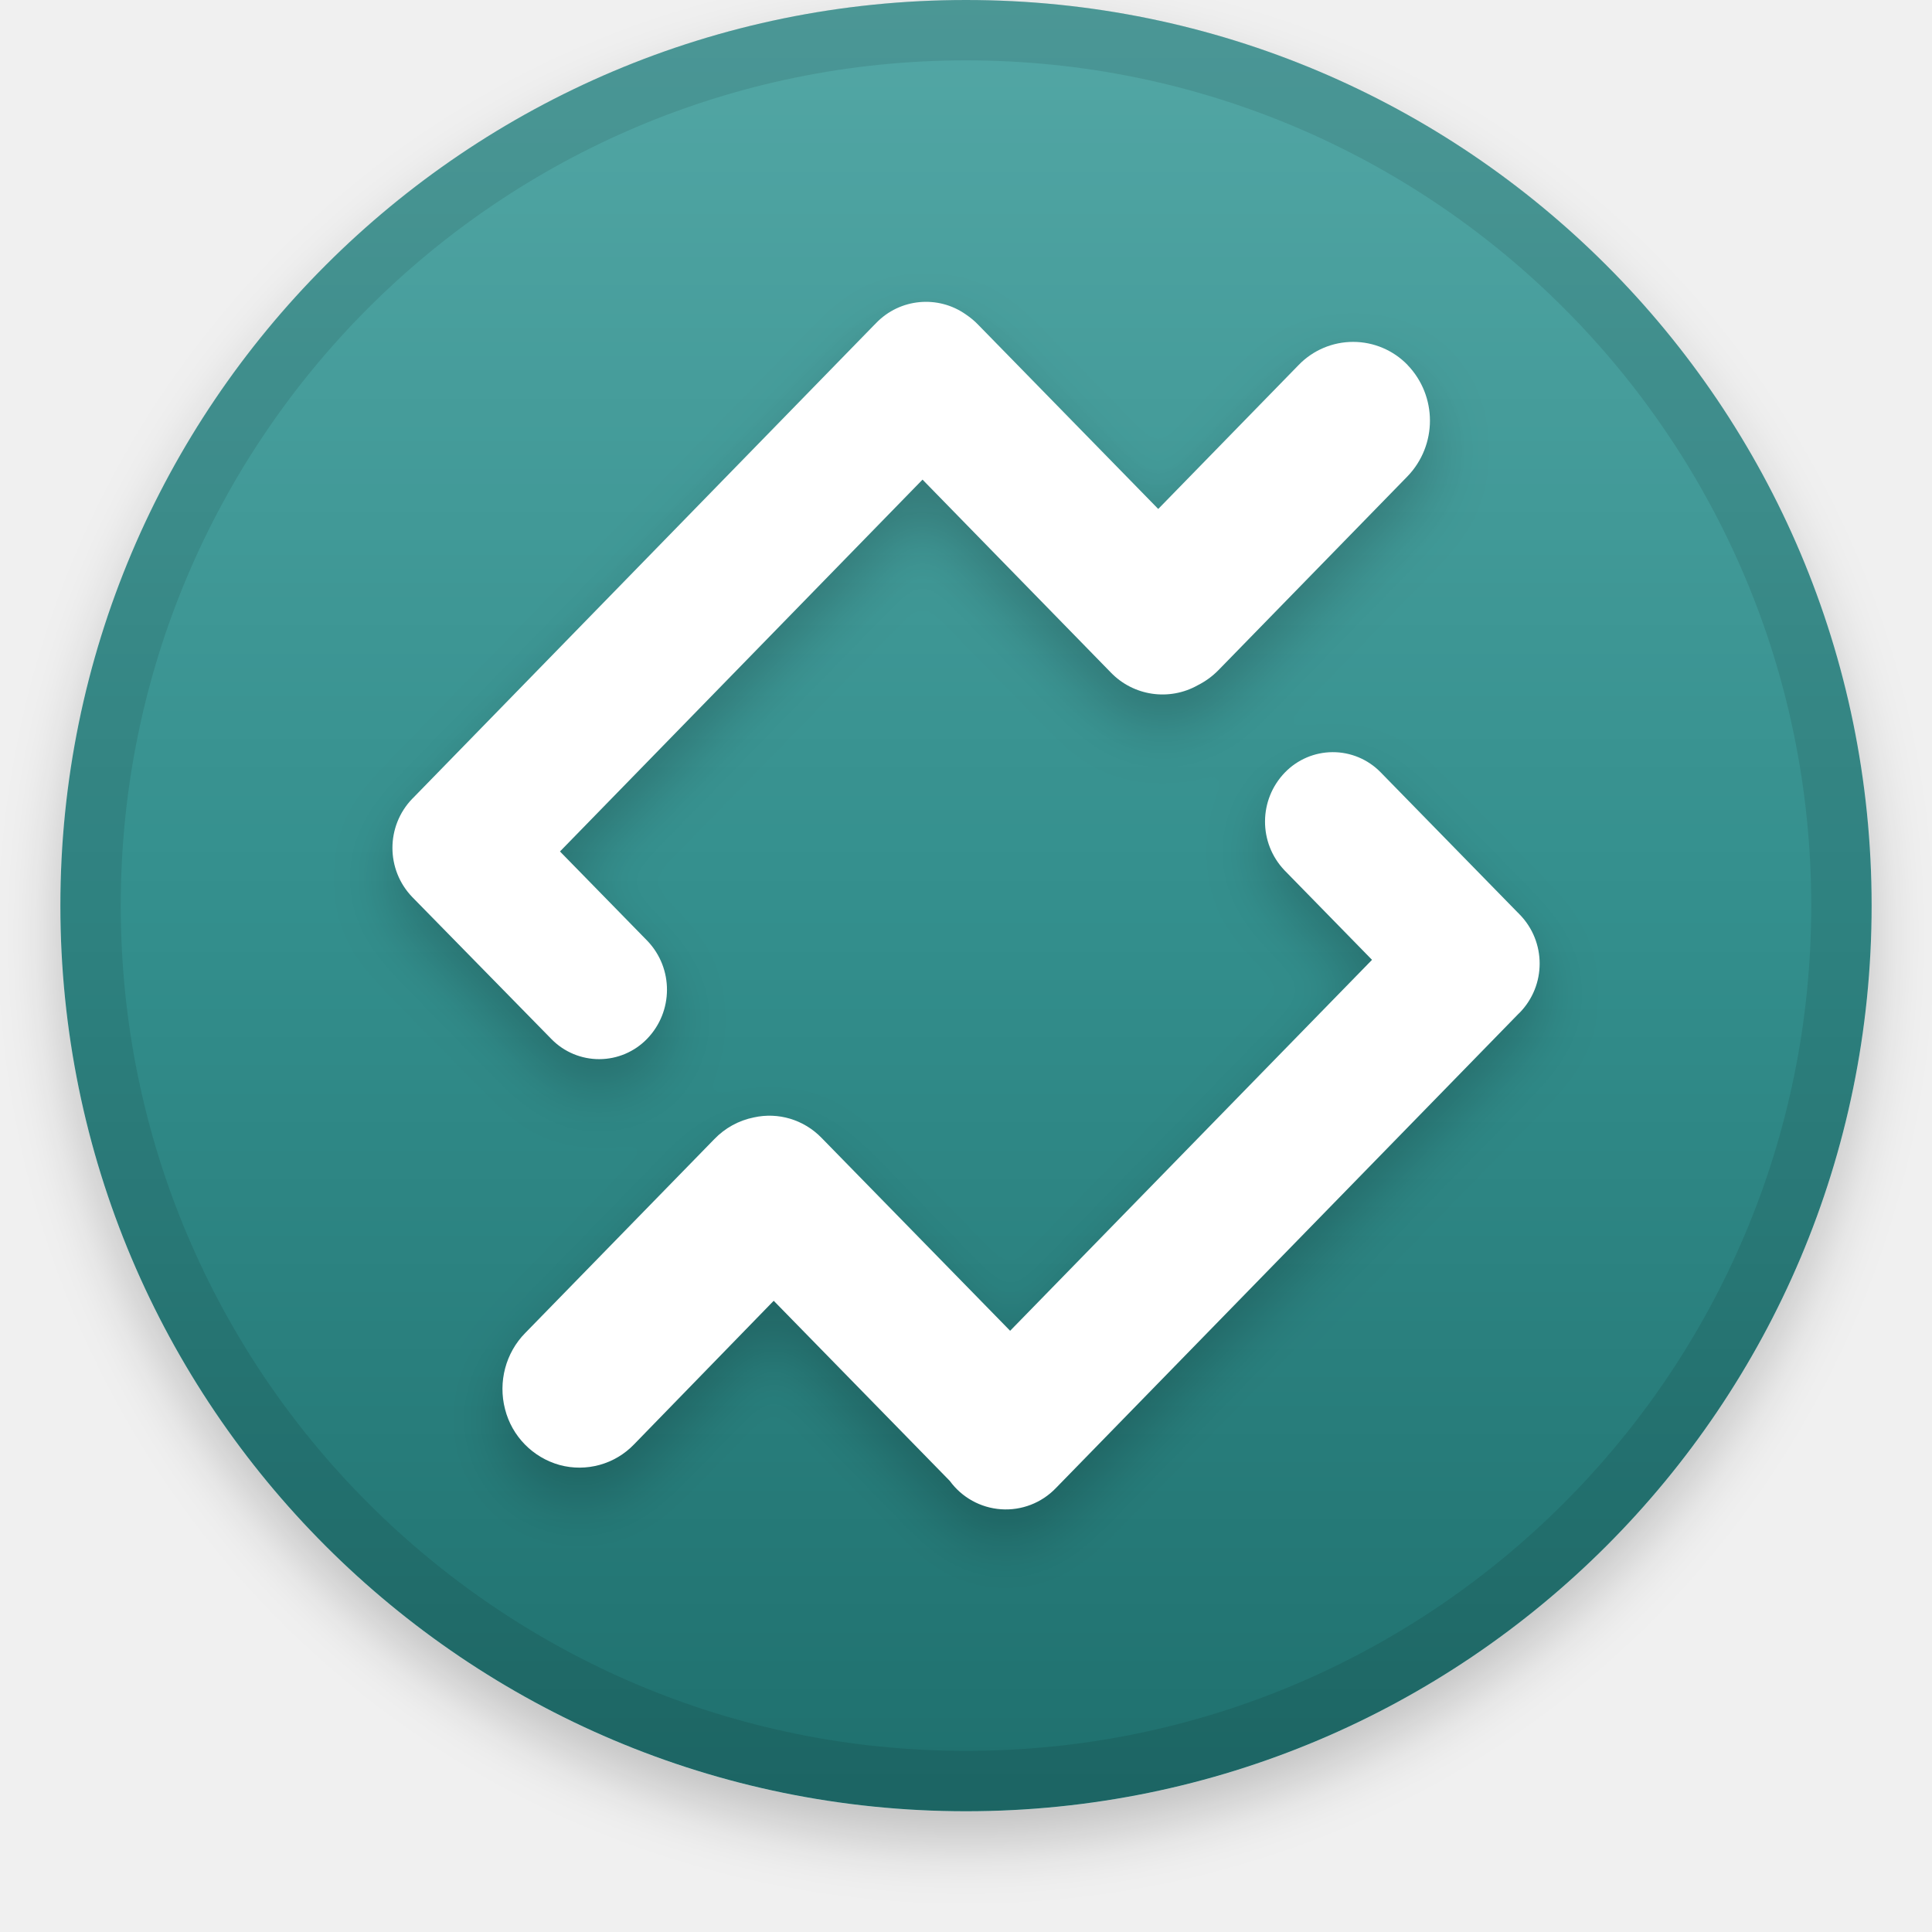
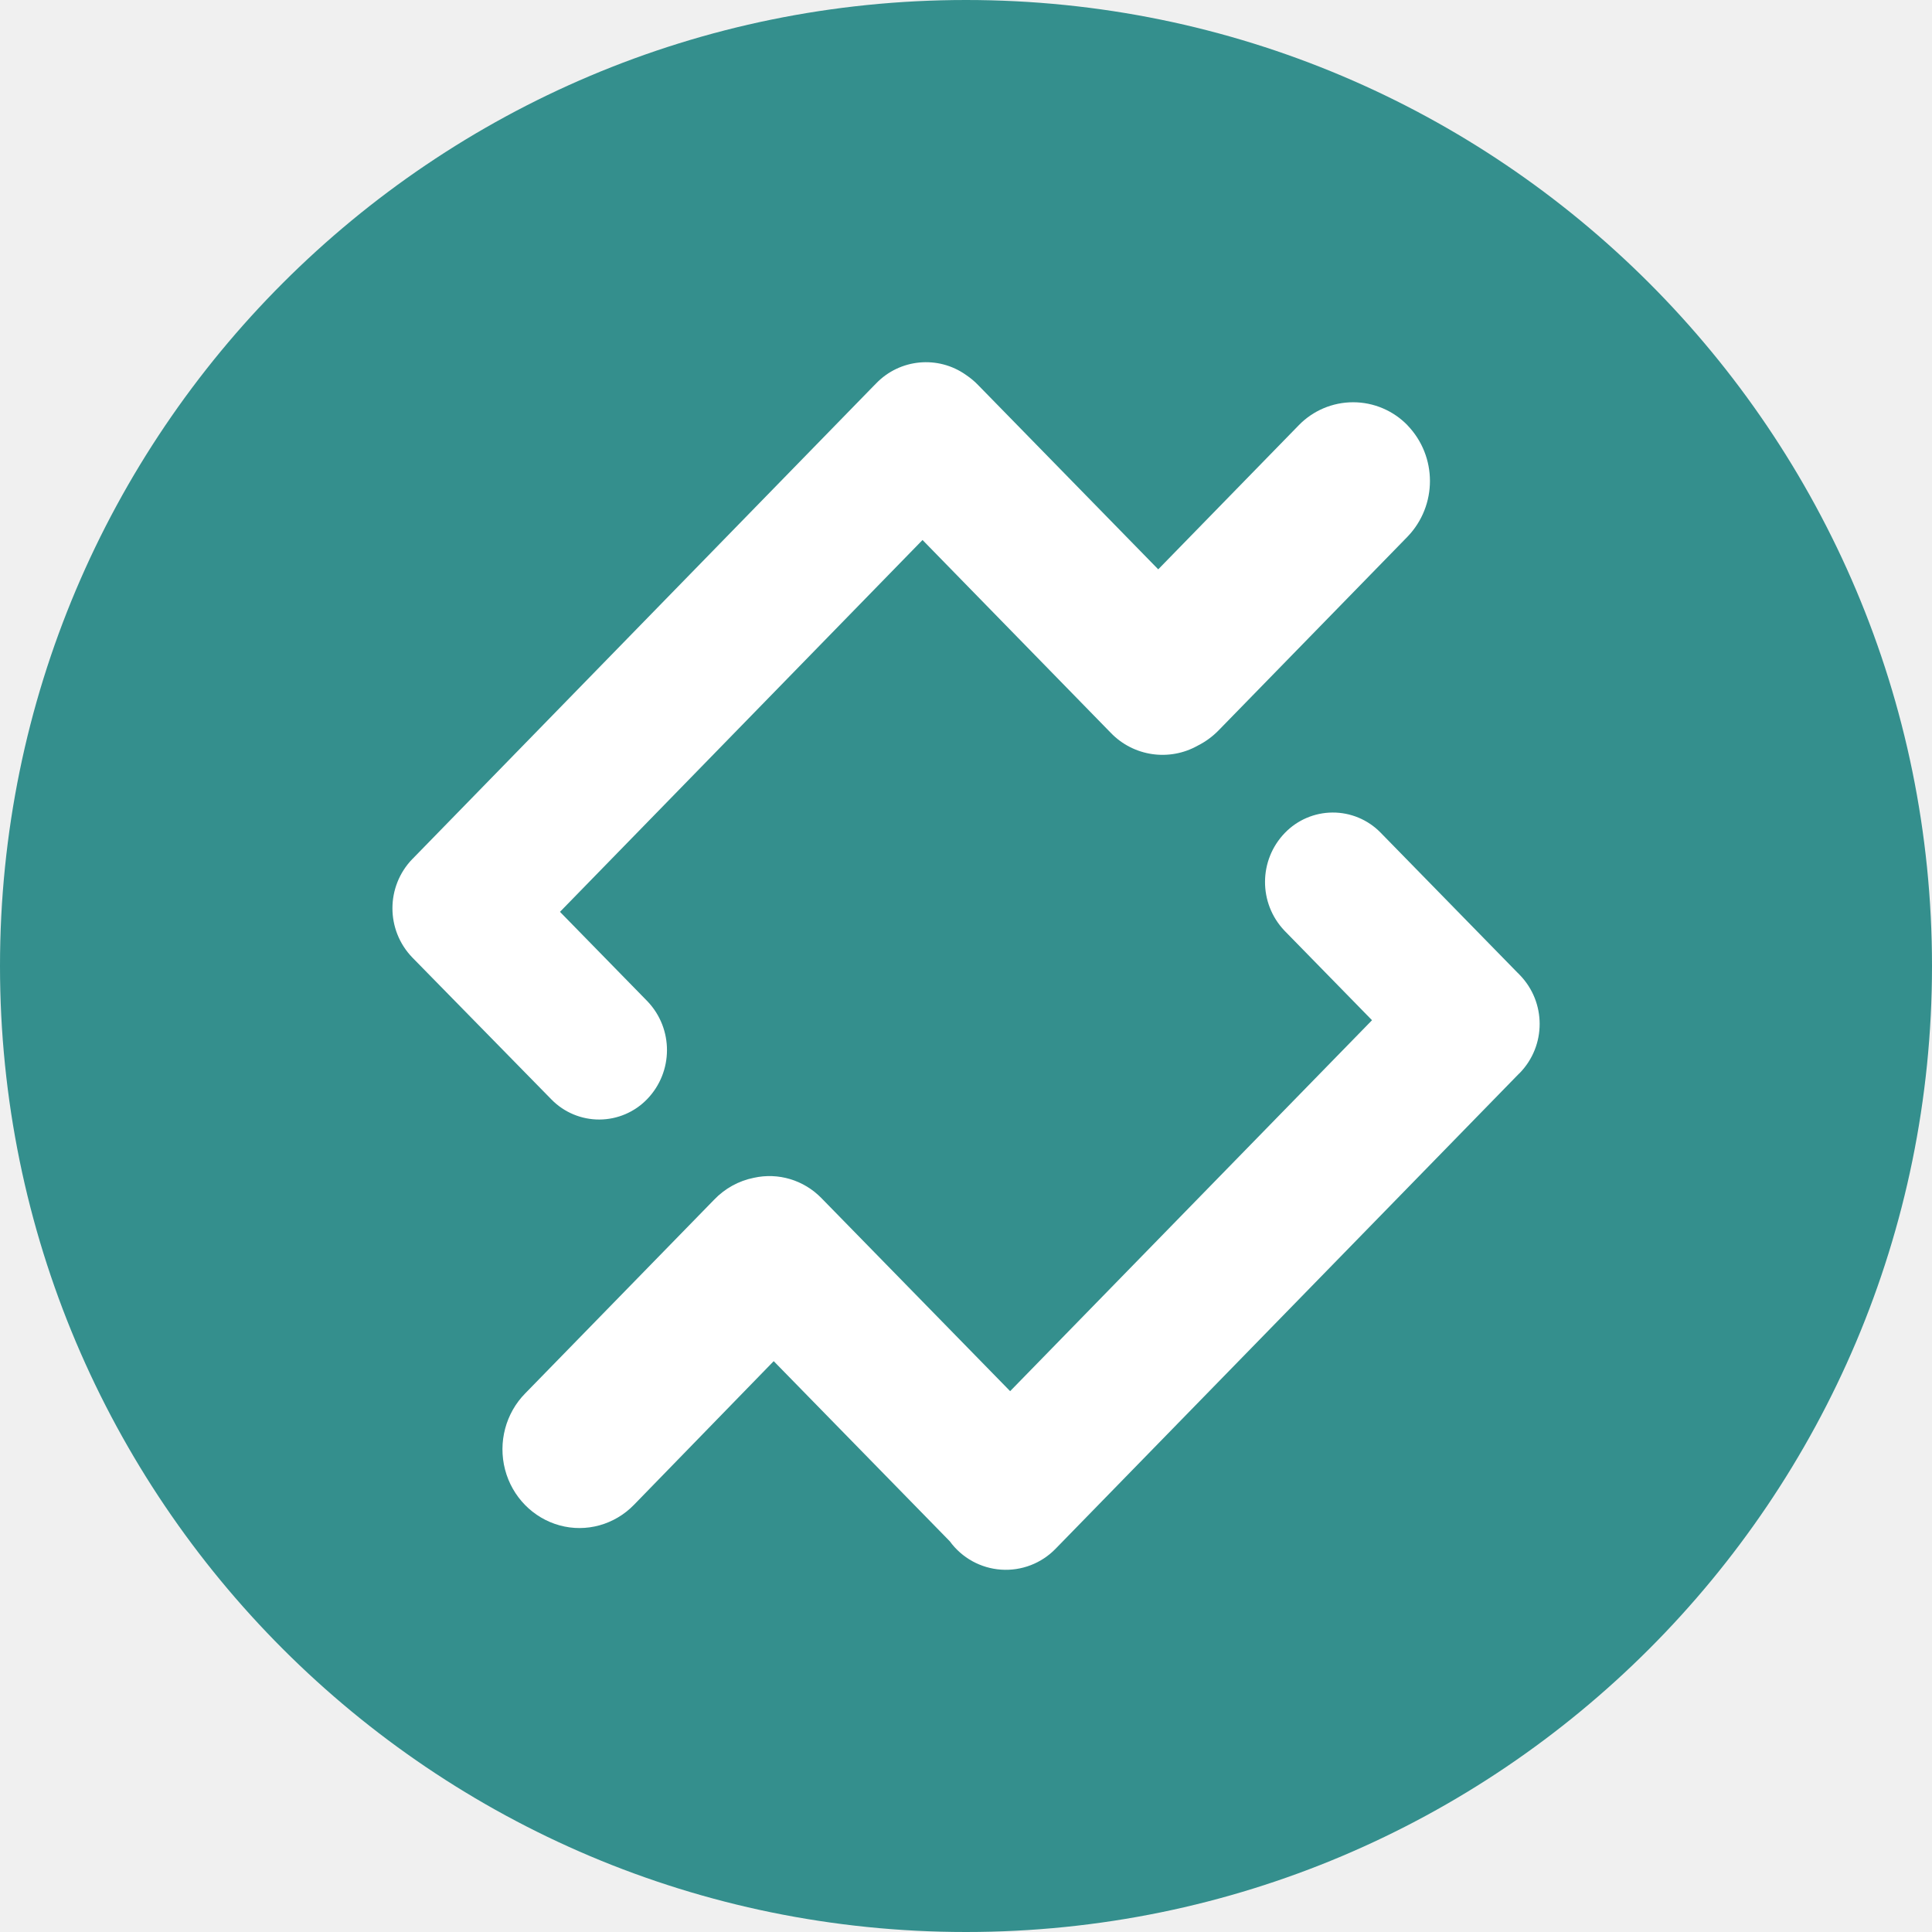
- <svg xmlns="http://www.w3.org/2000/svg" xmlns:xlink="http://www.w3.org/1999/xlink" width="32" height="32" viewBox="0 0 32 32">
-   <defs>
-     <filter id="a" width="111.7%" height="111.7%" x="-5.8%" y="-4.2%" filterUnits="objectBoundingBox">
-       <feOffset dy=".5" in="SourceAlpha" result="shadowOffsetOuter1" />
-       <feGaussianBlur in="shadowOffsetOuter1" result="shadowBlurOuter1" stdDeviation=".5" />
-       <feComposite in="shadowBlurOuter1" in2="SourceAlpha" operator="out" result="shadowBlurOuter1" />
-       <feColorMatrix in="shadowBlurOuter1" values="0 0 0 0 0 0 0 0 0 0 0 0 0 0 0 0 0 0 0.199 0" />
-     </filter>
-     <filter id="d" width="118.4%" height="117.5%" x="-9.2%" y="-6.2%" filterUnits="objectBoundingBox">
-       <feOffset dy=".5" in="SourceAlpha" result="shadowOffsetOuter1" />
-       <feGaussianBlur in="shadowOffsetOuter1" result="shadowBlurOuter1" stdDeviation=".5" />
-       <feColorMatrix in="shadowBlurOuter1" values="0 0 0 0 0 0 0 0 0 0 0 0 0 0 0 0 0 0 0.204 0" />
-     </filter>
-     <linearGradient id="c" x1="50%" x2="50%" y1="0%" y2="100%">
-       <stop offset="0%" stop-color="#FFF" stop-opacity=".5" />
-       <stop offset="100%" stop-opacity=".5" />
-     </linearGradient>
-     <circle id="b" cx="16" cy="15" r="15" />
-     <path id="e" d="M23.312 6.044a1.33 1.33 0 010 1.846l-3.13 3.209a1.29 1.29 0 01-.342.25 1.19 1.19 0 01-1.442-.211L15.28 7.944l-6.005 6.159 1.45 1.483a1.17 1.17 0 01-.007 1.62 1.105 1.105 0 01-1.582.007L6.83 14.86a1.174 1.174 0 010-1.632l.016-.015a.198.198 0 00.014-.015l7.624-7.82h.001l.001-.001.025-.026A1.147 1.147 0 0116 5.21c.072.049.14.104.2.167l2.984 3.053 2.327-2.386a1.255 1.255 0 011.802 0zm1.858 9.102a1.165 1.165 0 01.001 1.627l-.016.015a.198.198 0 00-.015.015l-7.654 7.847a1.148 1.148 0 01-1.754-.121l-2.917-2.984-2.313 2.378a1.254 1.254 0 01-1.233.342 1.29 1.29 0 01-.904-.925c-.117-.451.01-.933.335-1.262l3.129-3.208c.178-.186.407-.312.657-.362.404-.09.826.036 1.119.336l3.126 3.198 5.994-6.144-1.45-1.483a1.17 1.17 0 01.007-1.62 1.105 1.105 0 011.582-.007l2.273 2.325.002.002.003.002.028.03z" />
-   </defs>
+ <svg xmlns="http://www.w3.org/2000/svg" viewBox="0 0 32 32">
  <g fill="none" fill-rule="evenodd">
-     <use fill="#000" filter="url(#a)" xlink:href="#b" />
-     <use fill="#348F8D" xlink:href="#b" />
-     <use fill="url(#c)" style="mix-blend-mode:soft-light" xlink:href="#b" />
-     <circle cx="16" cy="15" r="14.5" stroke="#000" stroke-opacity=".097" />
-     <g fill-rule="nonzero">
-       <use fill="#000" filter="url(#d)" xlink:href="#e" />
-       <use fill="#FFF" fill-rule="evenodd" xlink:href="#e" />
-     </g>
+     <circle cx="16" cy="16" fill="#348f8d" r="16" />
+     <path d="M23.312 7.044a1.33 1.33 0 010 1.846l-3.13 3.209a1.29 1.29 0 01-.342.25 1.19 1.19 0 01-1.442-.211L15.28 8.944l-6.005 6.159 1.45 1.483a1.17 1.17 0 01-.007 1.62 1.105 1.105 0 01-1.582.007L6.83 15.86a1.174 1.174 0 010-1.632l.016-.015a.198.198 0 00.014-.015l7.624-7.82h.001l.001-.001.025-.026A1.147 1.147 0 0116 6.21c.072.049.14.104.2.167l2.984 3.053 2.327-2.386a1.255 1.255 0 011.802 0zm1.858 9.102a1.165 1.165 0 01.001 1.627l-.016.015a.198.198 0 00-.015.015l-7.654 7.847a1.148 1.148 0 01-1.754-.121l-2.917-2.984-2.313 2.378c-.322.332-.792.463-1.233.342s-.786-.473-.904-.925c-.117-.451.01-.933.335-1.262l3.129-3.208c.178-.186.407-.312.657-.362.404-.09.826.036 1.119.336l3.126 3.198 5.994-6.144-1.45-1.483a1.17 1.17 0 01.007-1.62 1.105 1.105 0 011.582-.007l2.273 2.325.002.002.003.002z" fill="#fff" fill-rule="nonzero" />
  </g>
</svg>
